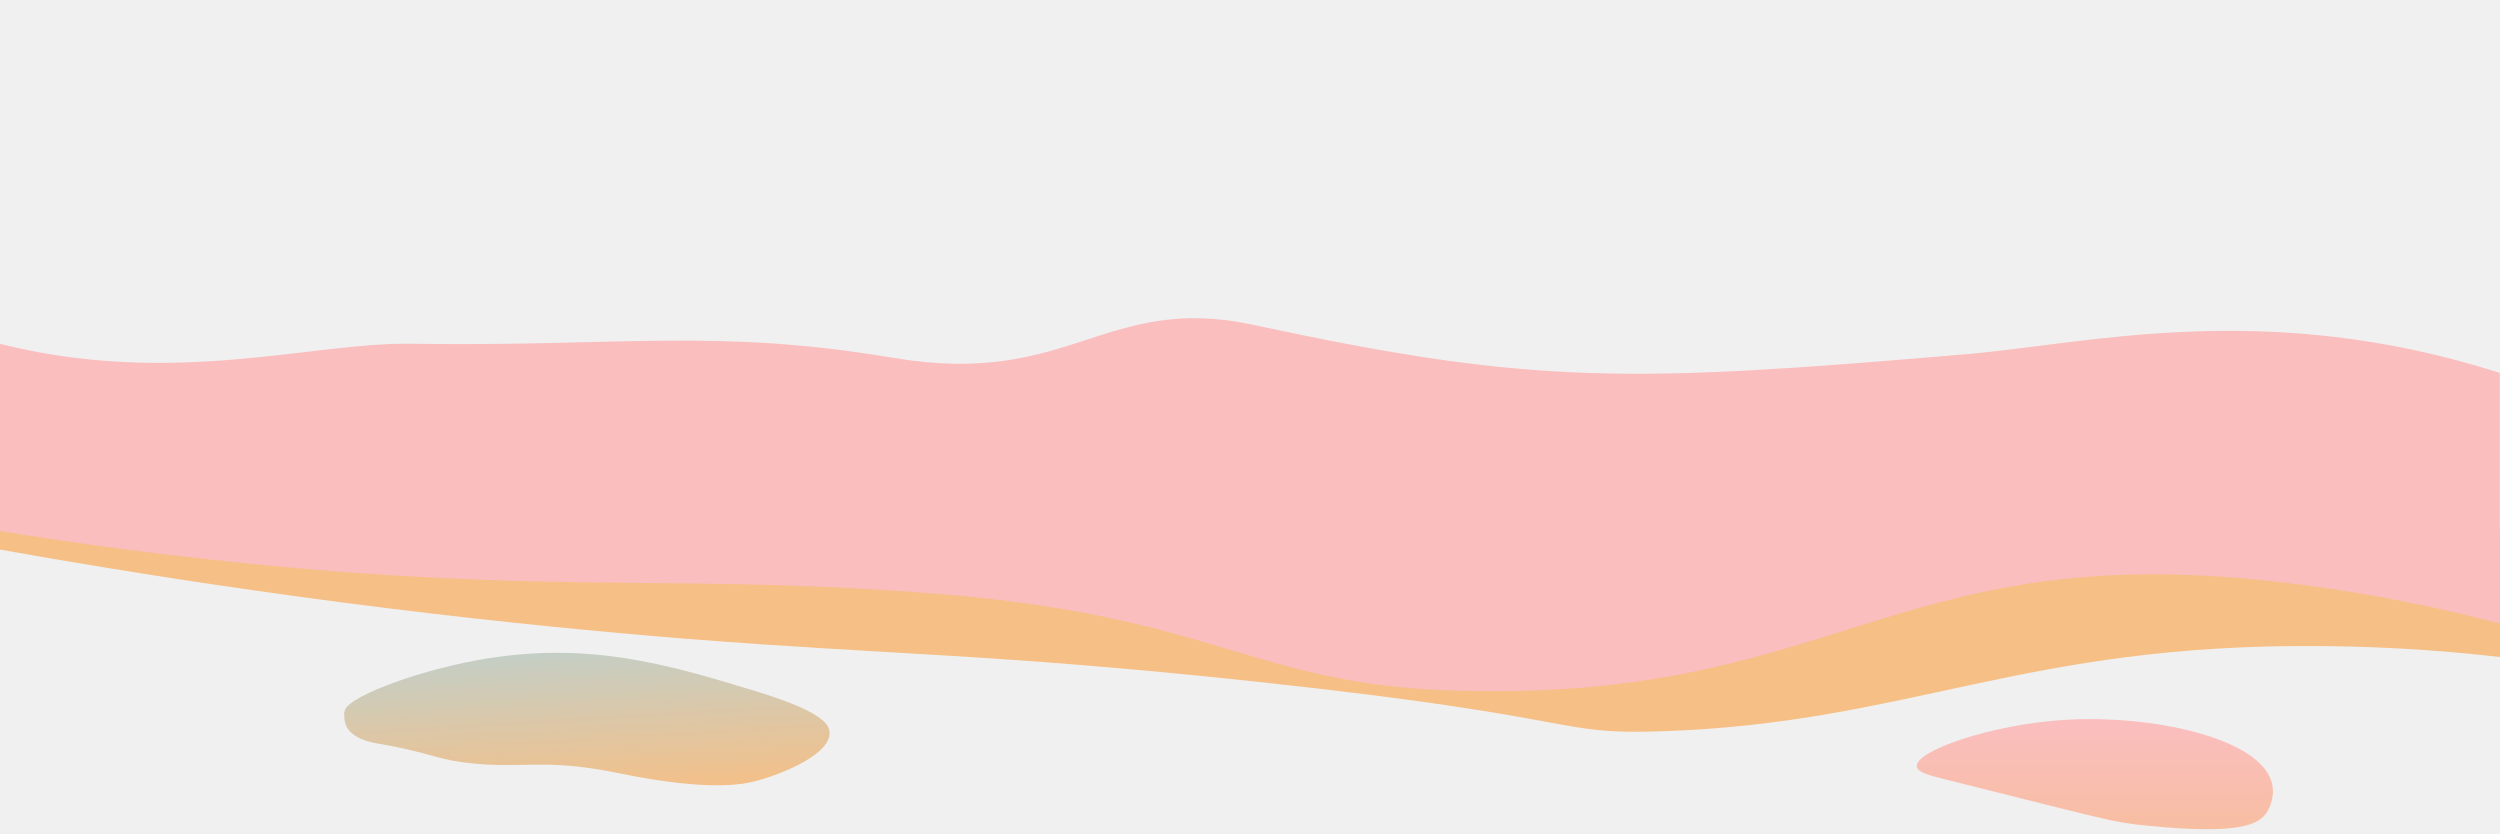
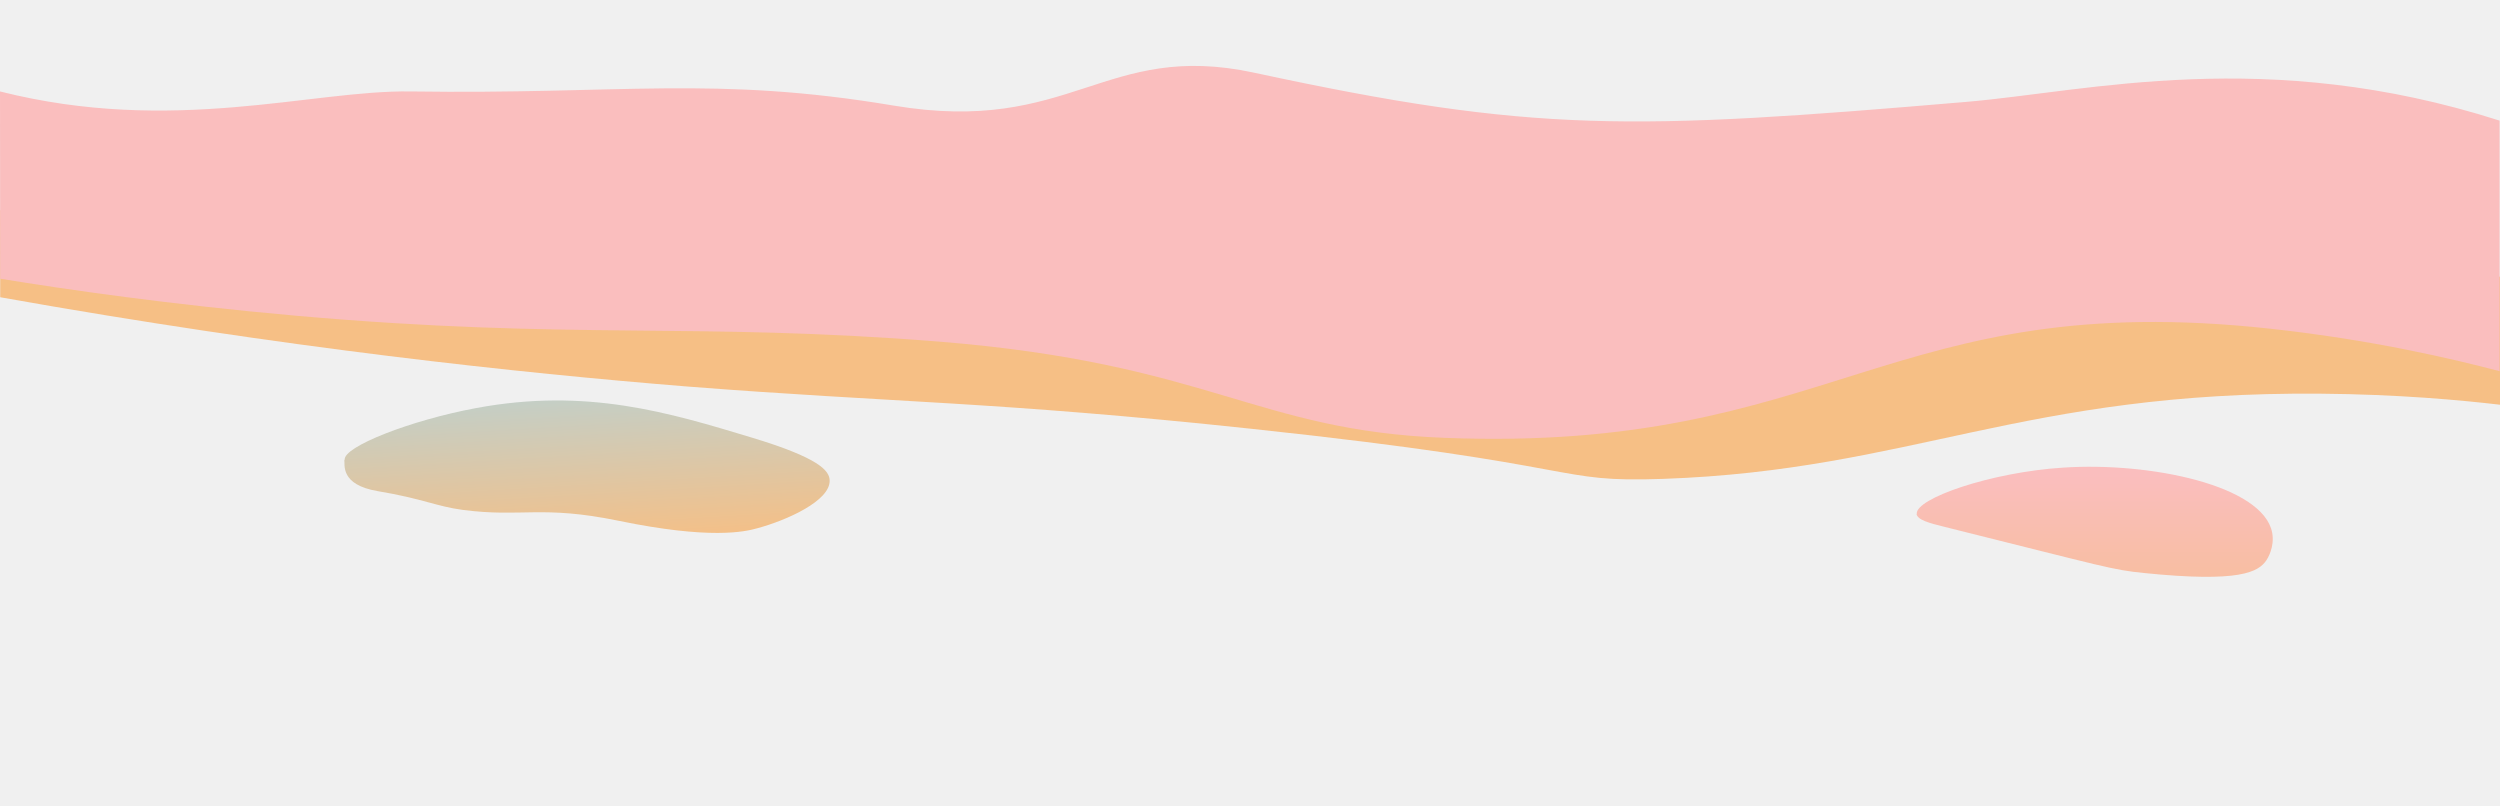
- <svg xmlns="http://www.w3.org/2000/svg" id="Layer_1" data-name="Layer 1" version="1.1" viewBox="0 0 1200 400">
+ <svg xmlns="http://www.w3.org/2000/svg" id="Layer_1" data-name="Layer 1" viewBox="0 0 1200.2 386.7">
  <defs>
    <style>
      .cls-1 {
        fill: url(#linear-gradient);
      }

-       .cls-1, .cls-2, .cls-3, .cls-4, .cls-5 {
+       .cls-1, .cls-2, .cls-3, .cls-4 {
        stroke-width: 0px;
      }

-       .cls-6 {
-         fill: #fff;
-         stroke: #231f20;
-         stroke-miterlimit: 10;
-       }
- 
      .cls-2 {
-         fill: #fabebe;
+         fill: #f6bf85;
      }

      .cls-3 {
        fill: url(#linear-gradient-2);
      }

      .cls-4 {
-         fill: #f6bf85;
-       }
- 
-       .cls-5 {
-         fill: #aed5e2;
+         fill: #fabebe;
      }
    </style>
-     <linearGradient id="linear-gradient" x1="277.6" y1="669.8" x2="283.9" y2="774.7" gradientTransform="translate(0 -390)" gradientUnits="userSpaceOnUse">
+     <linearGradient id="linear-gradient" x1="277.74" y1="-391.01" x2="284.04" y2="-495.91" gradientTransform="translate(0 -232.31) scale(1 -1)" gradientUnits="userSpaceOnUse">
      <stop offset="0" stop-color="#aed5e2" />
      <stop offset="1" stop-color="#f6bf85" />
    </linearGradient>
-     <linearGradient id="linear-gradient-2" x1="1005.5" y1="837.8" x2="1005.5" y2="739.1" gradientTransform="translate(0 -390)" gradientUnits="userSpaceOnUse">
+     <linearGradient id="linear-gradient-2" x1="1005.6" y1="-559.01" x2="1005.6" y2="-460.31" gradientTransform="translate(0 -232.31) scale(1 -1)" gradientUnits="userSpaceOnUse">
      <stop offset="0" stop-color="#f6bf85" />
      <stop offset="1" stop-color="#fabebe" />
    </linearGradient>
  </defs>
-   <g id="Layer_1-2" data-name="Layer 1">
-     <g id="Outer">
-       <path class="cls-6" d="M1200,361.1" />
-       <path class="cls-5" d="M1200,248v-126.9" />
-       <path class="cls-5" d="M1122,487.3" />
-       <path class="cls-5" d="M931.7,507.8" />
-     </g>
-     <g id="Middle">
-       <path class="cls-4" d="M1200.1,171.8v71.7" />
-     </g>
-     <g id="Inner">
-       <path class="cls-2" d="M1199.9,270v-54.7" />
-     </g>
+   <g id="Middle-2">
+     <path class="cls-2" d="m.1,100.9c45.6,16.5,103.3.7,196,9,93.1,8.3,129.2-.6,223,6.7,149,11.6,163.1,41.8,265,43.3,145.7,2,180.9-45.5,338-49,77.9-1.7,136.2,6.9,178.1,22v61.4c-18.8-2.2-49-5-86.1-5.3-143.3-1.2-196.7,36.7-315.6,40.9-54.2,1.9-32.5-6.4-197.3-24-123.5-13.2-172.8-12.6-272-20.4C250,179.1,137.5,167.2.1,142.7" />
  </g>
-   <path class="cls-6" d="M1200,366" />
-   <path class="cls-5" d="M891.7,129.7" />
-   <g id="Middle-2" data-name="Middle">
-     <path class="cls-4" d="M0,222c45.6,16.5,103.3.7,196,9,93.1,8.3,129.2-.6,223,6.7,149,11.6,163.1,41.8,265,43.3,145.7,2,180.9-45.5,338-49,77.9-1.7,136.2,6.9,178.1,22v61.4c-18.8-2.2-49-5-86.1-5.3-143.3-1.2-196.7,36.7-315.6,40.9-54.2,1.9-32.5-6.4-197.3-24-123.5-13.2-172.8-12.6-272-20.4C249.9,300.2,137.4,288.3,0,263.8" />
-     <path class="cls-4" d="M1146.8,357.1" />
-   </g>
-   <g id="Inner-2" data-name="Inner">
-     <path class="cls-2" d="M0,254.9c31.9,5.2,81.4,12.4,142.3,17.8,132.9,11.7,190.9,3,308.4,12.4,130.1,10.5,151.9,42.7,242.7,46.2,186.2,7.3,213.2-72.4,396.4-52.4,48.6,5.3,87.3,14.4,110.1,20.4v-120.3c-112.2-35.9-197.4-14-255.9-9-161.1,13.7-207,15.1-342-14-72-15.5-87.7,30.1-173,15.8-86.5-14.5-130.7-5.3-232-6.8-47.6-.7-113.9,21-197.1,0" />
+   <g id="Inner-2">
+     <path class="cls-4" d="m.1,133.8c31.9,5.2,81.4,12.4,142.3,17.8,132.9,11.7,190.9,3,308.4,12.4,130.1,10.5,151.9,42.7,242.7,46.2,186.2,7.3,213.2-72.4,396.4-52.4,48.6,5.3,87.3,14.4,110.1,20.4V57.9c-112.2-35.9-197.4-14-255.9-9-161.1,13.7-207,15.1-342-14-72-15.5-87.7,30.1-173,15.8-86.5-14.5-130.7-5.3-232-6.8-47.6-.7-113.9,21-197.1,0" />
  </g>
  <g id="Blobs">
-     <path class="cls-1" d="M165.4,341.9c-1-6.3,31.8-19.1,63.1-24.9,53.1-9.9,92.7,2.2,132.4,14.2,32.1,9.7,37.1,15.8,37.3,20.4.5,10-21,19.4-34.7,23.1-6,1.7-22.6,5.5-66.7-3.6-37-7.6-46.3-1.5-74.7-5.2-12.8-1.7-19.2-5.4-40.8-9-18.4-3.1-15.7-12.9-16.1-15.1h.2Z" />
-     <path class="cls-3" d="M920.1,367.8c-.7-7.4,35.6-20,70.2-22.2,41.8-2.8,95.9,8.5,100.4,31.1,1.4,7-2.4,12.9-2.7,13.3-3.8,5.7-12.7,10.9-58.7,6.2-15.7-1.6-17-2.5-96-22.2-6.9-1.7-13-3.3-13.3-6.2h0Z" />
+     <path class="cls-1" d="m165.5,220.8c-1-6.3,31.8-19.1,63.1-24.9,53.1-9.9,92.7,2.2,132.4,14.2,32.1,9.7,37.1,15.8,37.3,20.4.5,10-21,19.4-34.7,23.1-6,1.7-22.6,5.5-66.7-3.6-37-7.6-46.3-1.5-74.7-5.2-12.8-1.7-19.2-5.4-40.8-9-18.4-3.1-15.7-12.9-16.1-15.1h.2v.1Z" />
+     <path class="cls-3" d="m920.2,246.7c-.7-7.4,35.6-20,70.2-22.2,41.8-2.8,95.9,8.5,100.4,31.1,1.4,7-2.4,12.9-2.7,13.3-3.8,5.7-12.7,10.9-58.7,6.2-15.7-1.6-17-2.5-96-22.2-6.9-1.7-13-3.3-13.3-6.2h.1Z" />
  </g>
</svg>
